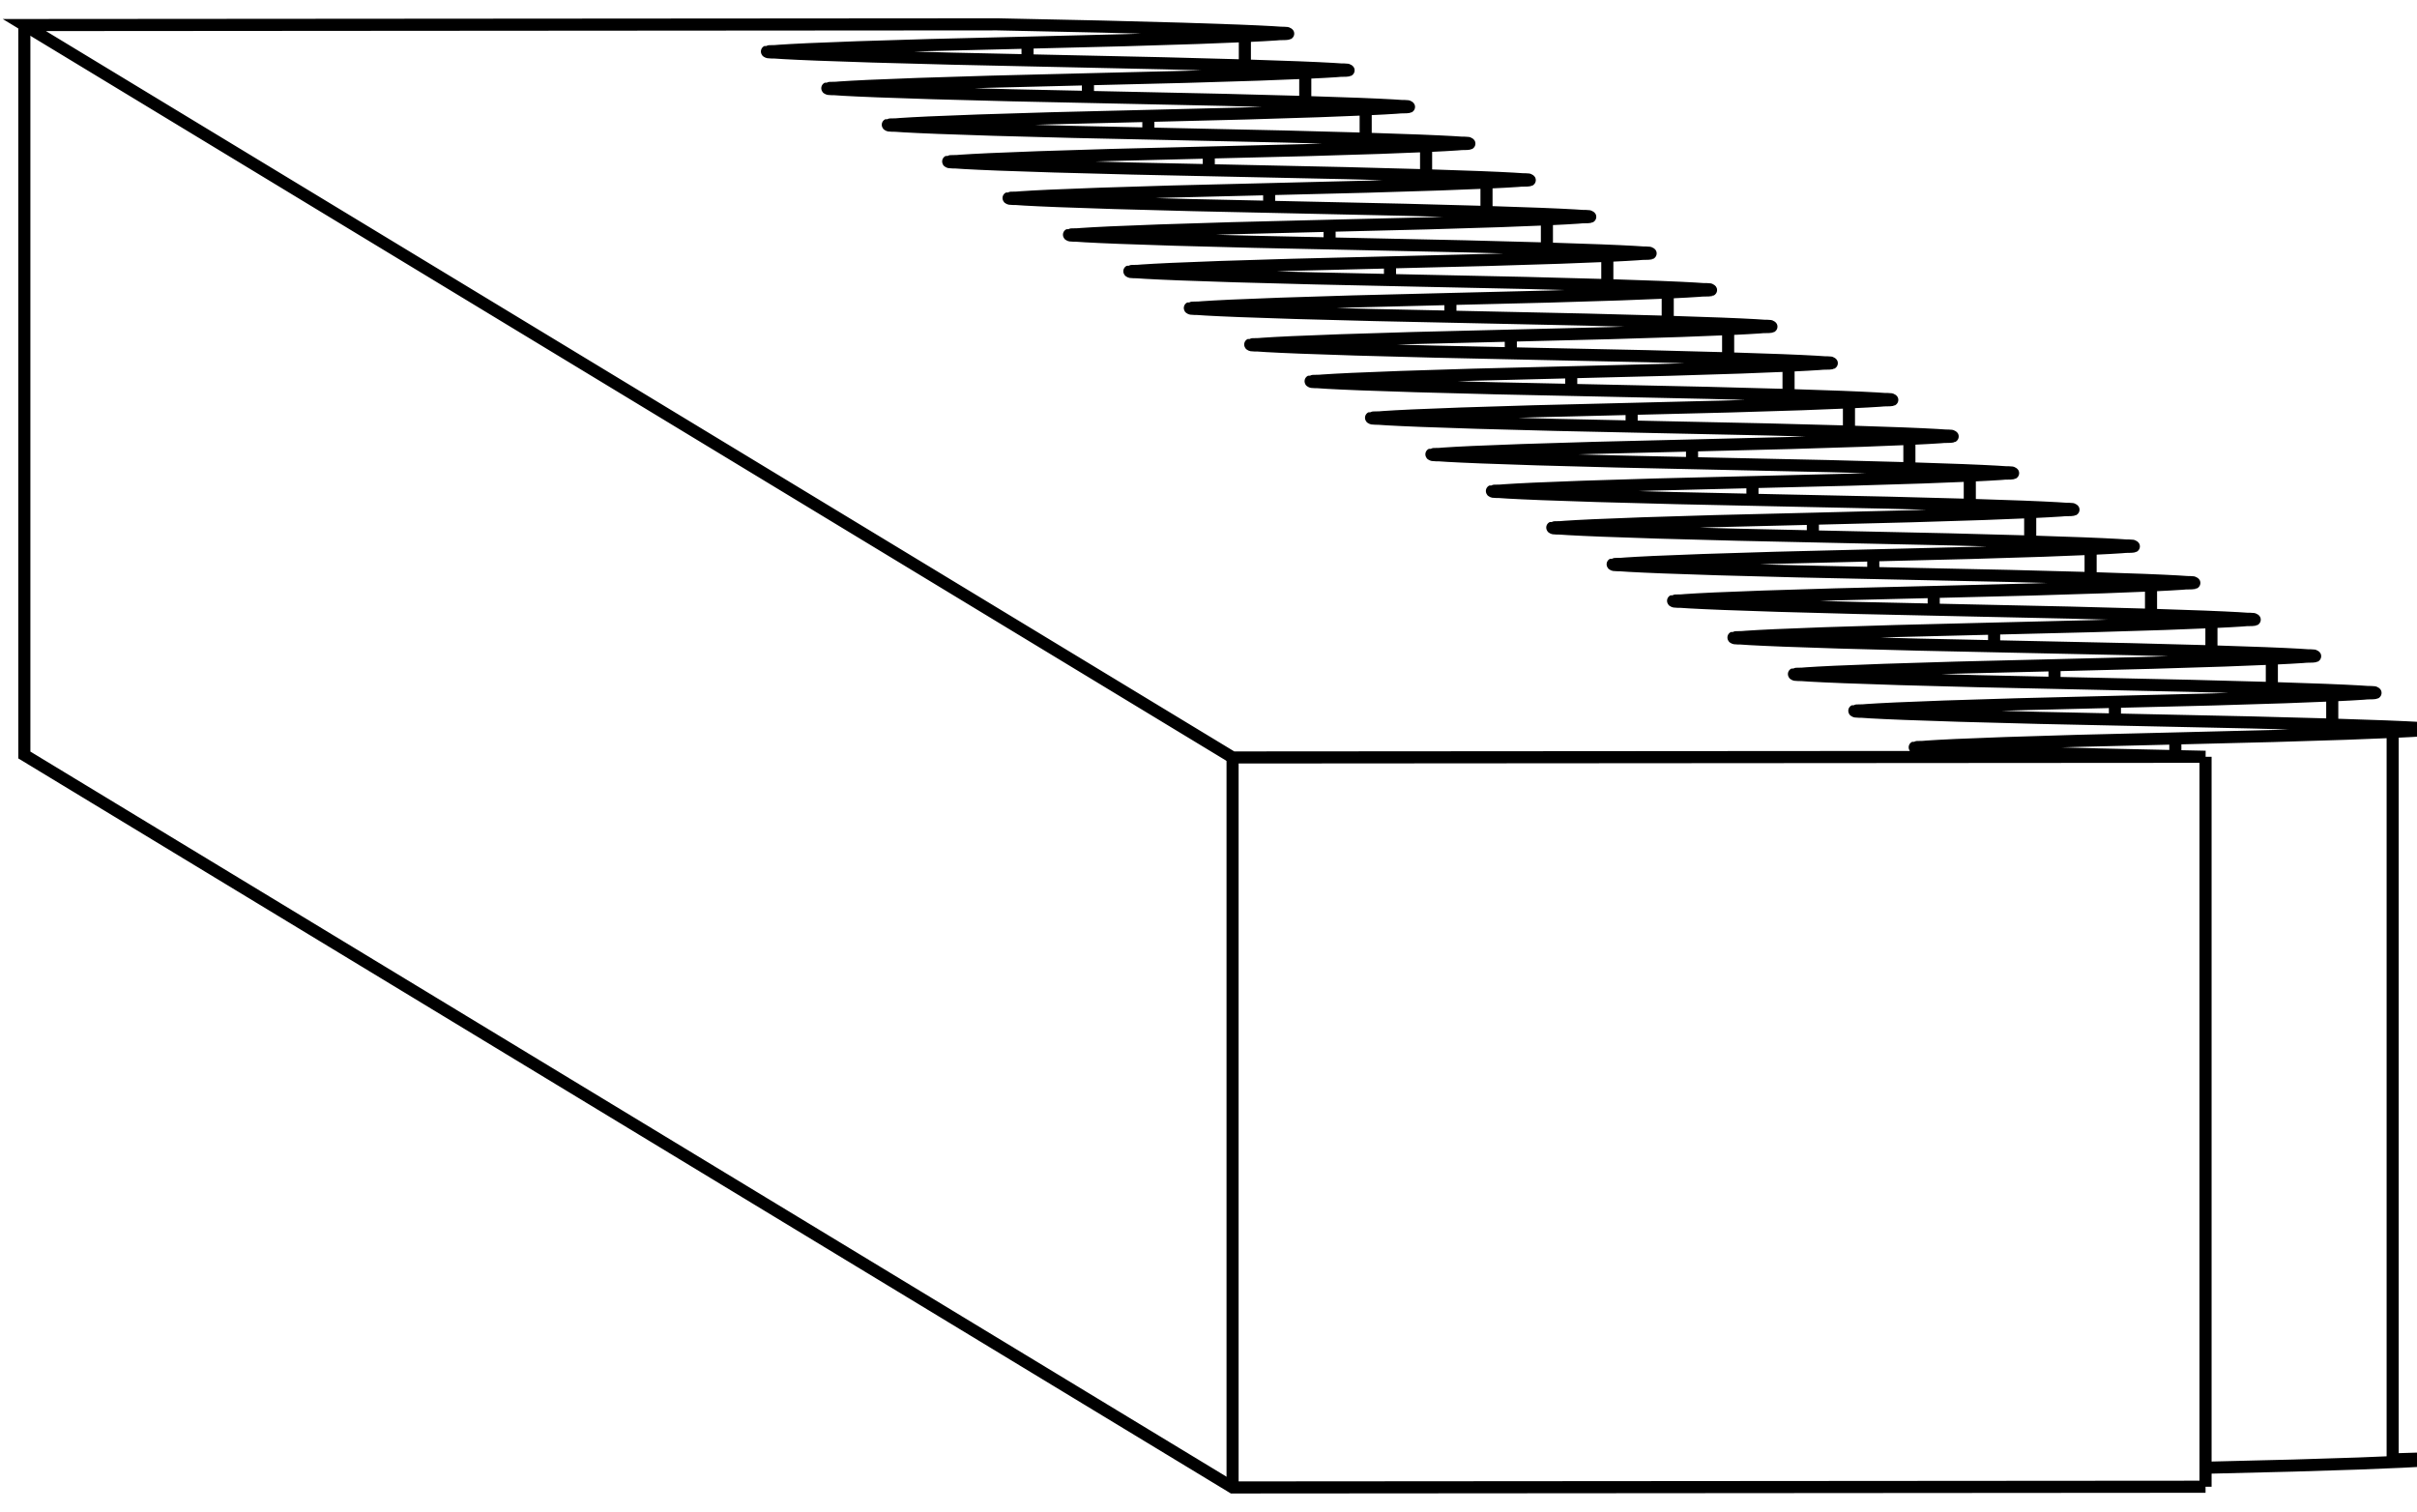
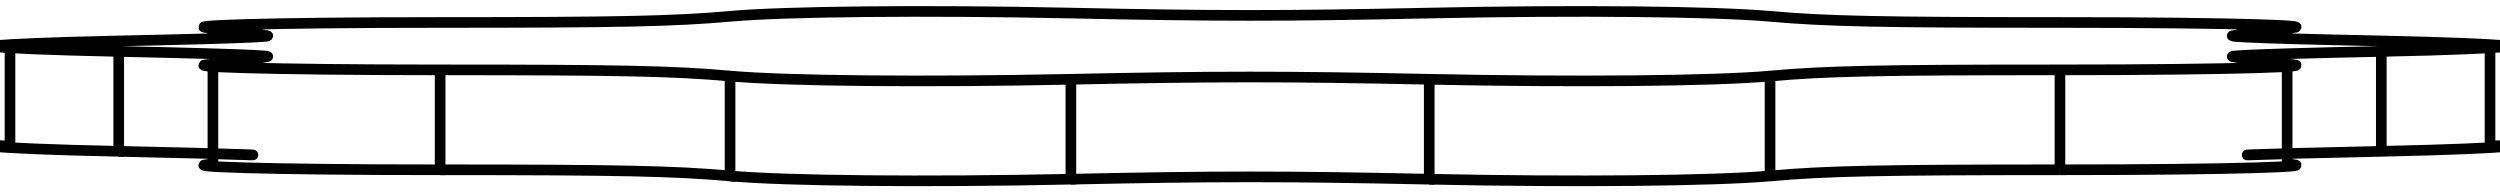
- <svg xmlns="http://www.w3.org/2000/svg" version="1.1" viewBox="-50.574 -31.055 99.306 62.117" fill="none" stroke="black" stroke-width="0.6%" vector-effect="non-scaling-stroke">
-   <path d="M -9.597 -30.055 C 3.56 -29.8 3.93 -29.58 0.573 -29.674 C 3.56 -29.8 3.93 -29.58 -8.356 -29.303 C -20.64 -29.03 -20.27 -28.81 -17.286 -28.931 C -20.64 -29.03 -20.27 -28.81 -7.115 -28.55 C 6.04 -28.29 6.41 -28.07 3.055 -28.169 C 6.04 -28.29 6.41 -28.07 -5.874 -27.798 C -18.16 -27.52 -17.79 -27.3 -14.804 -27.426 C -18.16 -27.52 -17.79 -27.3 -4.633 -27.046 C 8.53 -26.79 8.89 -26.57 5.537 -26.665 C 8.53 -26.79 8.89 -26.57 -3.392 -26.293 C -15.67 -26.02 -15.31 -25.8 -12.321 -25.922 C -15.67 -26.02 -15.31 -25.8 -2.151 -25.541 C 11.01 -25.28 11.37 -25.06 8.019 -25.16 C 11.01 -25.28 11.37 -25.06 -0.91 -24.788 C -13.19 -24.51 -12.83 -24.29 -9.839 -24.417 C -13.19 -24.51 -12.83 -24.29 0.331 -24.036 C 13.49 -23.78 13.85 -23.56 10.501 -23.655 C 13.49 -23.78 13.85 -23.56 1.572 -23.284 C -10.71 -23.01 -10.35 -22.79 -7.357 -22.912 C -10.71 -23.01 -10.35 -22.79 2.813 -22.531 C 15.97 -22.27 16.34 -22.05 12.983 -22.151 C 15.97 -22.27 16.34 -22.05 4.054 -21.779 C -8.23 -21.5 -7.86 -21.28 -4.875 -21.407 C -8.23 -21.5 -7.86 -21.28 5.295 -21.027 C 18.45 -20.77 18.82 -20.55 15.465 -20.646 C 18.45 -20.77 18.82 -20.55 6.536 -20.274 C -5.75 -20 -5.38 -19.78 -2.393 -19.903 C -5.75 -20 -5.38 -19.78 7.777 -19.522 C 20.94 -19.27 21.3 -19.04 17.947 -19.141 C 20.94 -19.27 21.3 -19.04 9.018 -18.77 C -3.26 -18.49 -2.9 -18.27 0.089 -18.398 C -3.26 -18.49 -2.9 -18.27 10.259 -18.017 C 23.42 -17.76 23.78 -17.54 20.429 -17.636 C 23.42 -17.76 23.78 -17.54 11.5 -17.265 C -0.78 -16.99 -0.42 -16.77 2.571 -16.893 C -0.78 -16.99 -0.42 -16.77 12.741 -16.512 C 25.9 -16.26 26.26 -16.04 22.911 -16.132 C 25.9 -16.26 26.26 -16.04 13.982 -15.76 C 1.7 -15.48 2.06 -15.26 5.053 -15.389 C 1.7 -15.48 2.06 -15.26 15.223 -15.008 C 28.38 -14.75 28.75 -14.53 25.393 -14.627 C 28.38 -14.75 28.75 -14.53 16.464 -14.255 C 4.18 -13.98 4.55 -13.76 7.535 -13.884 C 4.18 -13.98 4.55 -13.76 17.705 -13.503 C 30.86 -13.25 31.23 -13.03 27.876 -13.122 C 30.86 -13.25 31.23 -13.03 18.946 -12.751 C 6.66 -12.48 7.03 -12.26 10.017 -12.379 C 6.66 -12.48 7.03 -12.26 20.187 -11.998 C 33.35 -11.74 33.71 -11.52 30.358 -11.617 C 33.35 -11.74 33.71 -11.52 21.428 -11.246 C 9.15 -10.97 9.51 -10.75 12.499 -10.874 C 9.15 -10.97 9.51 -10.75 22.669 -10.493 C 35.83 -10.24 36.19 -10.02 32.84 -10.113 C 35.83 -10.24 36.19 -10.02 23.91 -9.741 C 11.63 -9.47 11.99 -9.25 14.981 -9.37 C 11.63 -9.47 11.99 -9.25 25.151 -8.989 C 38.31 -8.73 38.67 -8.51 35.322 -8.608 C 38.31 -8.73 38.67 -8.51 26.392 -8.236 C 14.11 -7.96 14.47 -7.74 17.463 -7.865 C 14.11 -7.96 14.47 -7.74 27.633 -7.484 C 40.79 -7.23 41.16 -7.01 37.804 -7.103 C 40.79 -7.23 41.16 -7.01 28.875 -6.732 C 16.59 -6.46 16.96 -6.24 19.945 -6.36 C 16.59 -6.46 16.96 -6.24 30.116 -5.979 C 43.27 -5.72 43.64 -5.5 40.286 -5.598 C 43.27 -5.72 43.64 -5.5 31.357 -5.227 C 19.07 -4.95 19.44 -4.73 22.427 -4.855 C 19.07 -4.95 19.44 -4.73 32.598 -4.475 C 45.76 -4.22 46.12 -4 42.768 -4.094 C 45.76 -4.22 46.12 -4 33.839 -3.722 C 21.56 -3.45 21.92 -3.23 24.909 -3.351 C 21.56 -3.45 21.92 -3.23 35.08 -2.97 C 48.24 -2.71 48.6 -2.49 45.25 -2.589 C 48.24 -2.71 48.6 -2.49 36.321 -2.217 C 24.04 -1.94 24.4 -1.72 27.391 -1.846 C 24.04 -1.94 24.4 -1.72 37.562 -1.465 C 50.72 -1.21 51.08 -0.99 47.732 -1.084 C 50.72 -1.21 51.08 -0.99 38.803 -0.713 C 26.52 -0.44 26.88 -0.22 29.873 -0.341 C 26.52 -0.44 26.88 -0.22 40.044 0.04 L 0.068 0.068 L -49.574 -30.026 L -9.597 -30.055 Z" />
-   <path d="M 47.732 28.909 C 50.72 28.79 51.08 29.01 40.044 29.252" />
-   <path d="M 40.044 30.033 L 40.044 0.04" />
-   <path d="M 0.068 30.062 L 0.068 0.068" />
-   <path d="M 40.044 30.033 L 0.068 30.062 L -49.574 -0.033 L -49.574 -30.026" />
-   <path d="M -8.356 -28.575 L -8.356 -29.303" />
-   <path d="M -5.874 -27.07 L -5.874 -27.798" />
-   <path d="M -3.392 -25.566 L -3.392 -26.293" />
-   <path d="M -0.91 -24.061 L -0.91 -24.788" />
-   <path d="M 1.572 -22.556 L 1.572 -23.284" />
-   <path d="M 4.054 -21.052 L 4.054 -21.779" />
-   <path d="M 6.536 -19.547 L 6.536 -20.274" />
-   <path d="M 9.018 -18.042 L 9.018 -18.77" />
-   <path d="M 11.5 -16.537 L 11.5 -17.265" />
-   <path d="M 13.982 -15.033 L 13.982 -15.76" />
-   <path d="M 16.464 -13.528 L 16.464 -14.255" />
-   <path d="M 18.946 -12.023 L 18.946 -12.751" />
-   <path d="M 21.428 -10.518 L 21.428 -11.246" />
-   <path d="M 23.91 -9.014 L 23.91 -9.741" />
-   <path d="M 26.392 -7.509 L 26.392 -8.236" />
-   <path d="M 28.875 -6.004 L 28.875 -6.732" />
-   <path d="M 31.357 -4.499 L 31.357 -5.227" />
-   <path d="M 33.839 -2.995 L 33.839 -3.722" />
-   <path d="M 36.321 -1.49 L 36.321 -2.217" />
-   <path d="M 38.803 0.015 L 38.803 -0.713" />
-   <path d="M 0.573 -28.355 L 0.573 -29.674" />
-   <path d="M 3.055 -26.85 L 3.055 -28.169" />
-   <path d="M 5.537 -25.346 L 5.537 -26.665" />
-   <path d="M 8.019 -23.841 L 8.019 -25.16" />
-   <path d="M 10.501 -22.336 L 10.501 -23.655" />
-   <path d="M 12.983 -20.831 L 12.983 -22.151" />
-   <path d="M 15.465 -19.327 L 15.465 -20.646" />
-   <path d="M 17.947 -17.822 L 17.947 -19.141" />
-   <path d="M 20.429 -16.317 L 20.429 -17.636" />
-   <path d="M 22.911 -14.813 L 22.911 -16.132" />
-   <path d="M 25.393 -13.308 L 25.393 -14.627" />
-   <path d="M 27.876 -11.803 L 27.876 -13.122" />
-   <path d="M 30.358 -10.298 L 30.358 -11.617" />
-   <path d="M 32.84 -8.794 L 32.84 -10.113" />
-   <path d="M 35.322 -7.289 L 35.322 -8.608" />
-   <path d="M 37.804 -5.784 L 37.804 -7.103" />
-   <path d="M 40.286 -4.279 L 40.286 -5.598" />
-   <path d="M 42.768 -2.775 L 42.768 -4.094" />
-   <path d="M 45.25 -1.27 L 45.25 -2.589" />
-   <path d="M 47.732 28.909 L 47.732 -1.084" />
+ <svg xmlns="http://www.w3.org/2000/svg" version="1.1" viewBox="-125.058 -9.618 250.115 19.236" fill="none" stroke="black" stroke-width="0.6%" vector-effect="non-scaling-stroke">
+   <path d="M 81.032 7.369 L 81.032 -2.627 C 98.96 -2.63 107.64 -2.98 103.761 -3.194 C 98.96 -2.63 107.64 -2.98 102.104 -3.476 C 96.56 -3.97 98.68 -4.17 99.29 -3.883 C 96.56 -3.97 98.68 -4.17 113.182 -4.473 C 127.68 -4.78 127.68 -5.21 124.058 -4.998 C 127.68 -4.78 127.68 -5.21 113.18 -5.523 C 98.68 -5.83 96.56 -6.02 99.287 -6.113 C 98.68 -5.83 96.56 -6.02 102.099 -6.52 C 107.64 -7.02 98.95 -7.37 103.756 -6.802 C 107.64 -7.02 98.95 -7.37 81.025 -7.369 C 63.1 -7.37 57.56 -7.49 52.019 -7.985 C 46.48 -8.48 32.42 -8.62 17.921 -8.31 C 3.42 -8 -3.43 -8 -17.931 -8.31 C -32.43 -8.62 -46.49 -8.48 -52.028 -7.985 C -57.57 -7.49 -63.11 -7.37 -81.032 -7.369 C -98.96 -7.37 -107.64 -7.02 -103.761 -6.802 C -98.96 -7.37 -107.64 -7.02 -102.104 -6.52 C -96.56 -6.02 -98.68 -5.83 -99.29 -6.113 C -96.56 -6.02 -98.68 -5.83 -113.182 -5.522 C -127.68 -5.21 -127.68 -4.78 -124.058 -4.998 C -127.68 -5.21 -127.68 -4.78 -113.18 -4.473 C -98.68 -4.16 -96.56 -3.97 -99.287 -3.882 C -98.68 -4.16 -96.56 -3.97 -102.099 -3.476 C -107.64 -2.98 -98.95 -2.63 -103.756 -3.193 C -107.64 -2.98 -98.95 -2.63 -81.025 -2.627 C -63.1 -2.63 -57.56 -2.51 -52.019 -2.01 C -46.48 -1.51 -32.42 -1.38 -17.921 -1.686 C -3.42 -1.99 3.43 -1.99 17.931 -1.686 C 32.43 -1.38 46.49 -1.51 52.028 -2.01 C 57.57 -2.51 63.11 -2.63 81.032 -2.627" />
+   <path d="M 81.032 7.369 C 98.96 7.37 107.64 7.02 103.761 6.802 L 103.761 -3.194" />
+   <path d="M 103.761 5.765 C 96.56 6.02 98.68 5.83 113.182 5.522 C 127.68 5.21 127.68 4.78 124.058 4.998 L 124.058 -4.998" />
+   <path d="M -124.058 4.998 C -127.68 4.78 -127.68 5.21 -113.18 5.523 L -113.18 -4.473" />
+   <path d="M -113.18 5.523 C -98.68 5.83 -96.56 6.02 -103.756 5.765" />
+   <path d="M -103.756 6.802 C -107.64 7.02 -98.95 7.37 -81.025 7.369 L -81.025 -2.627" />
+   <path d="M -81.025 7.369 C -63.1 7.37 -57.56 7.49 -52.019 7.985 L -52.019 -2.01" />
+   <path d="M -52.019 7.985 C -46.48 8.48 -32.42 8.62 -17.921 8.31 L -17.921 -1.686" />
+   <path d="M -17.921 8.31 C -3.42 8 3.43 8 17.931 8.31 L 17.931 -1.686" />
+   <path d="M 17.931 8.31 C 32.43 8.62 46.49 8.48 52.028 7.985 L 52.028 -2.01" />
+   <path d="M 52.028 7.985 C 57.57 7.49 63.11 7.37 81.032 7.369" />
+   <path d="M 113.182 5.522 L 113.182 -4.473" />
+   <path d="M 102.099 -5.83 L 102.099 -6.52" />
+   <path d="M -102.104 -5.83 L -102.104 -6.52" />
+   <path d="M 103.756 -5.765 L 103.756 -6.802" />
+   <path d="M -103.761 -5.765 L -103.761 -6.802" />
+   <path d="M -124.058 4.998 L -124.058 -4.998" />
+   <path d="M -103.756 6.802 L -103.756 -3.193" />
</svg>
